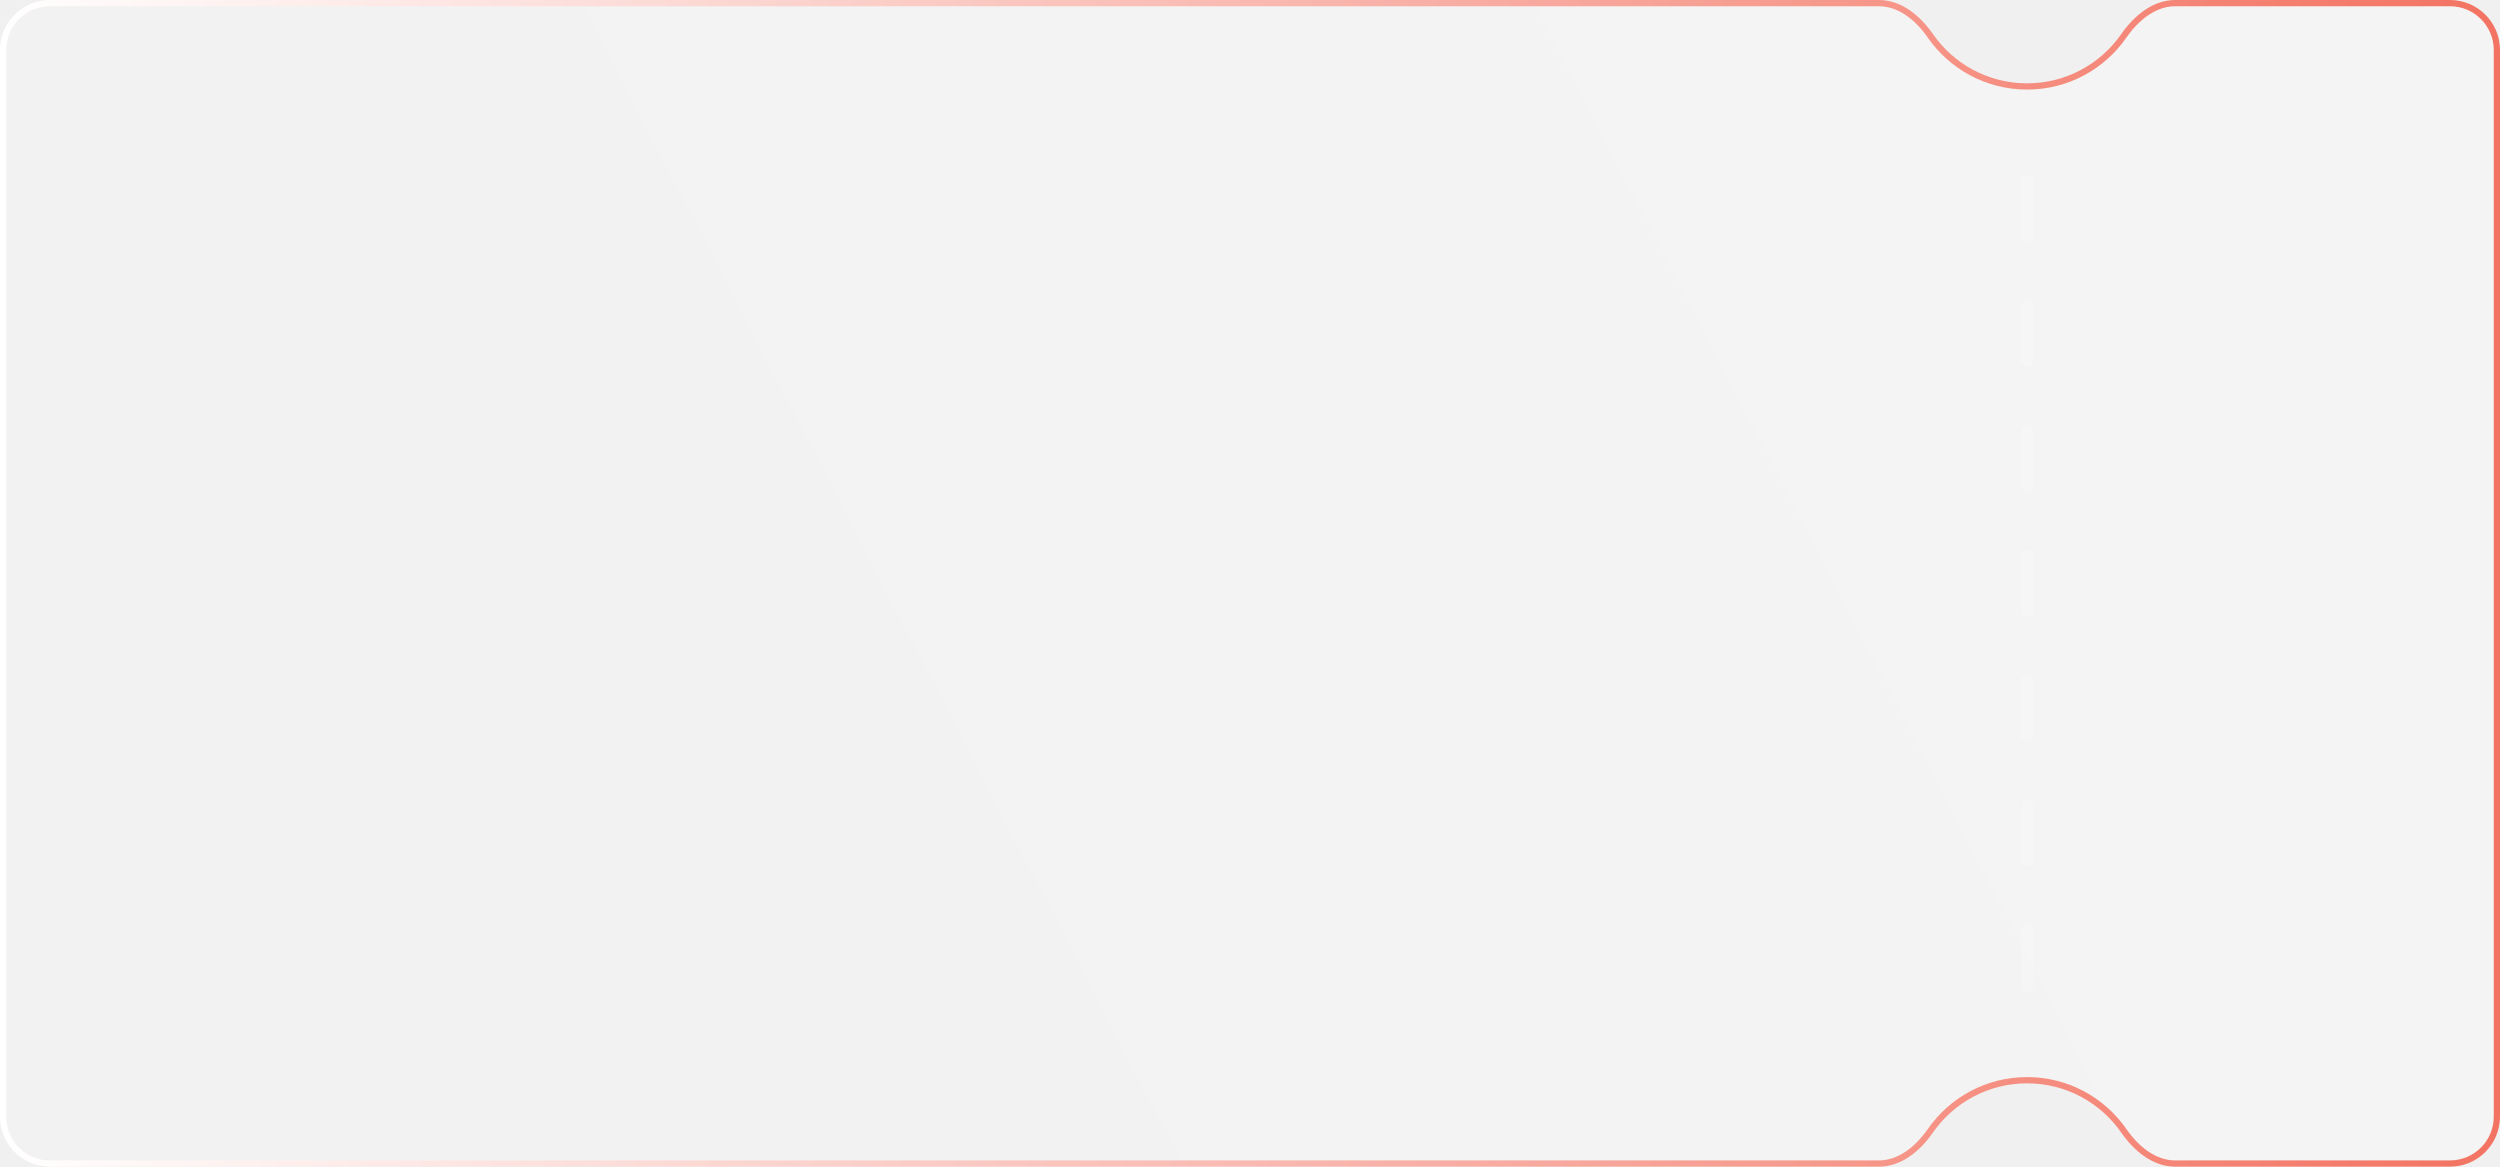
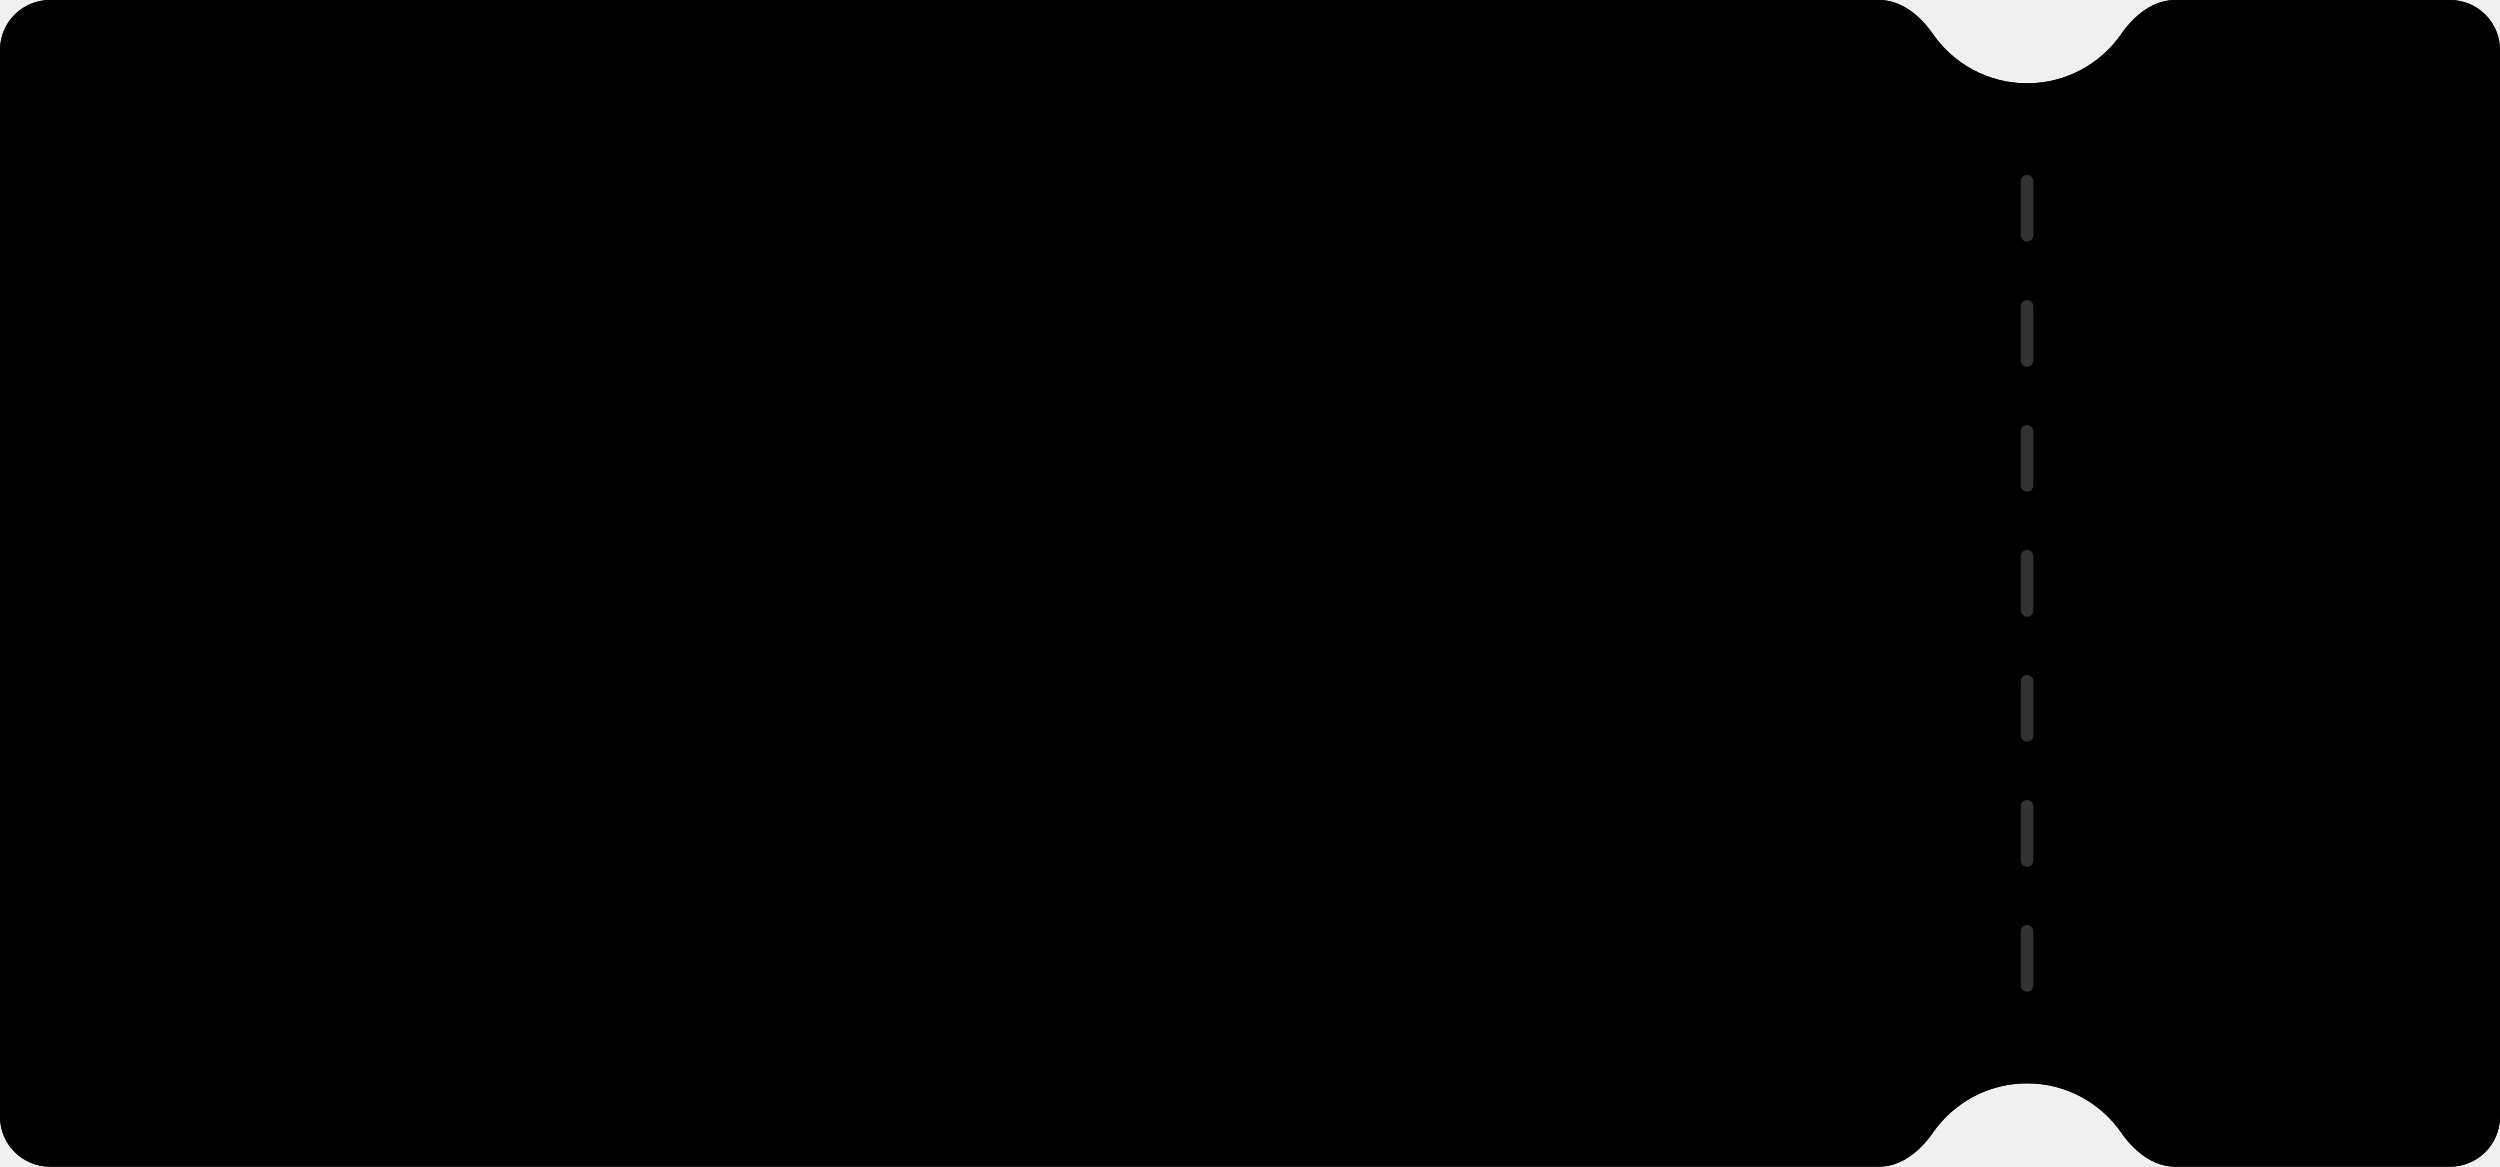
<svg xmlns="http://www.w3.org/2000/svg" width="600" height="280" fill="none" viewBox="0 0 600 280">
  <g filter="url(#a)">
    <mask id="d" fill="#fff">
      <path fill-rule="evenodd" d="M0 12C0 5.373 5.373 0 12 0h438.958c5.37 0 9.876 3.759 12.94 8.169C468.863 15.319 477.135 20 486.5 20s17.637-4.681 22.602-11.831c3.064-4.41 7.57-8.169 12.94-8.169H588c6.627 0 12 5.373 12 12v256c0 6.627-5.373 12-12 12h-65.958c-5.37 0-9.876-3.759-12.94-8.169C504.137 264.681 495.865 260 486.5 260s-17.637 4.681-22.602 11.831c-3.064 4.41-7.57 8.169-12.94 8.169H12c-6.627 0-12-5.373-12-12V12Z" clip-rule="evenodd" />
    </mask>
    <path fill="url(#b)" fill-rule="evenodd" d="M0 12C0 5.373 5.373 0 12 0h438.958c5.37 0 9.876 3.759 12.94 8.169C468.863 15.319 477.135 20 486.5 20s17.637-4.681 22.602-11.831c3.064-4.41 7.57-8.169 12.94-8.169H588c6.627 0 12 5.373 12 12v256c0 6.627-5.373 12-12 12h-65.958c-5.37 0-9.876-3.759-12.94-8.169C504.137 264.681 495.865 260 486.5 260s-17.637 4.681-22.602 11.831c-3.064 4.41-7.57 8.169-12.94 8.169H12c-6.627 0-12-5.373-12-12V12Z" clip-rule="evenodd" />
    <path fill="url(#c)" d="m463.898 271.831 1.232.856-1.232-.856Zm45.204 0 1.232-.856-1.232.856Zm0-263.662 1.232.856-1.232-.856Zm-45.204 0-1.232.856 1.232-.856ZM450.958-1.5H12v3h438.958v-3Zm35.542 20c-8.853 0-16.673-4.423-21.37-11.187l-2.464 1.712C467.9 16.56 476.623 21.5 486.5 21.5v-3Zm21.37-11.187C503.173 14.077 495.353 18.5 486.5 18.5v3c9.877 0 18.6-4.94 23.834-12.475l-2.464-1.712ZM588-1.5h-65.958v3H588v-3ZM601.5 268V12h-3v256h3Zm-79.458 13.5H588v-3h-65.958v3Zm-35.542-20c8.853 0 16.673 4.423 21.37 11.187l2.464-1.712C505.1 263.439 496.377 258.5 486.5 258.5v3Zm-21.37 11.187c4.697-6.764 12.517-11.187 21.37-11.187v-3c-9.877 0-18.6 4.939-23.834 12.475l2.464 1.712ZM12 281.5h438.958v-3H12v3ZM-1.5 12v256h3V12h-3ZM12 278.5c-5.799 0-10.5-4.701-10.5-10.5h-3c0 7.456 6.044 13.5 13.5 13.5v-3Zm450.666-7.525c-2.952 4.25-7.065 7.525-11.708 7.525v3c6.097 0 10.997-4.242 14.172-8.813l-2.464-1.712Zm59.376 7.525c-4.643 0-8.756-3.275-11.708-7.525l-2.464 1.712c3.175 4.571 8.075 8.813 14.172 8.813v-3ZM588 1.5c5.799 0 10.5 4.701 10.5 10.5h3c0-7.456-6.044-13.5-13.5-13.5v3Zm-77.666 7.525c2.952-4.25 7.065-7.525 11.708-7.525v-3c-6.097 0-10.997 4.242-14.172 8.813l2.464 1.712ZM12-1.5C4.544-1.5-1.5 4.544-1.5 12h3C1.5 6.201 6.201 1.5 12 1.5v-3ZM598.5 268c0 5.799-4.701 10.5-10.5 10.5v3c7.456 0 13.5-6.044 13.5-13.5h-3ZM450.958 1.5c4.643 0 8.756 3.275 11.708 7.525l2.464-1.712c-3.175-4.571-8.075-8.813-14.172-8.813v3Z" mask="url(#d)" />
  </g>
  <rect width="3" height="16" x="485" y="42" fill="#fff" opacity=".2" rx="1.5" />
  <rect width="3" height="16" x="485" y="72" fill="#fff" opacity=".2" rx="1.5" />
  <rect width="3" height="16" x="485" y="102" fill="#fff" opacity=".2" rx="1.5" />
  <rect width="3" height="16" x="485" y="132" fill="#fff" opacity=".2" rx="1.5" />
  <rect width="3" height="16" x="485" y="162" fill="#fff" opacity=".2" rx="1.5" />
  <rect width="3" height="16" x="485" y="192" fill="#fff" opacity=".2" rx="1.5" />
  <rect width="3" height="16" x="485" y="222" fill="#fff" opacity=".2" rx="1.5" />
  <defs>
    <linearGradient id="b" x1="610" x2="69.328" y1="26.462" y2="306.194" gradientUnits="userSpaceOnUse">
-       <stop stop-color="#fff" stop-opacity=".3" />
-       <stop offset="1" stop-color="#fff" stop-opacity=".1" />
+       <stop stopColor="#fff" stopOpacity=".3" />
+       <stop offset="1" stopColor="#fff" stopOpacity=".1" />
    </linearGradient>
    <linearGradient id="c" x1="0" x2="599.999" y1="140" y2="139.351" gradientUnits="userSpaceOnUse">
-       <stop stop-color="#fff" />
-       <stop offset="1" stop-color="#F37362" />
+       <stop stopColor="#fff" />
+       <stop offset="1" stopColor="#F37362" />
    </linearGradient>
    <filter id="a" width="680" height="360" x="-40" y="-40" color-interpolation-filters="sRGB" filterUnits="userSpaceOnUse">
      <feFlood flood-opacity="0" result="BackgroundImageFix" />
      <feGaussianBlur in="BackgroundImageFix" stdDeviation="20" />
      <feComposite in2="SourceAlpha" operator="in" result="effect1_backgroundBlur_107_802" />
      <feBlend in="SourceGraphic" in2="effect1_backgroundBlur_107_802" result="shape" />
    </filter>
  </defs>
</svg>
